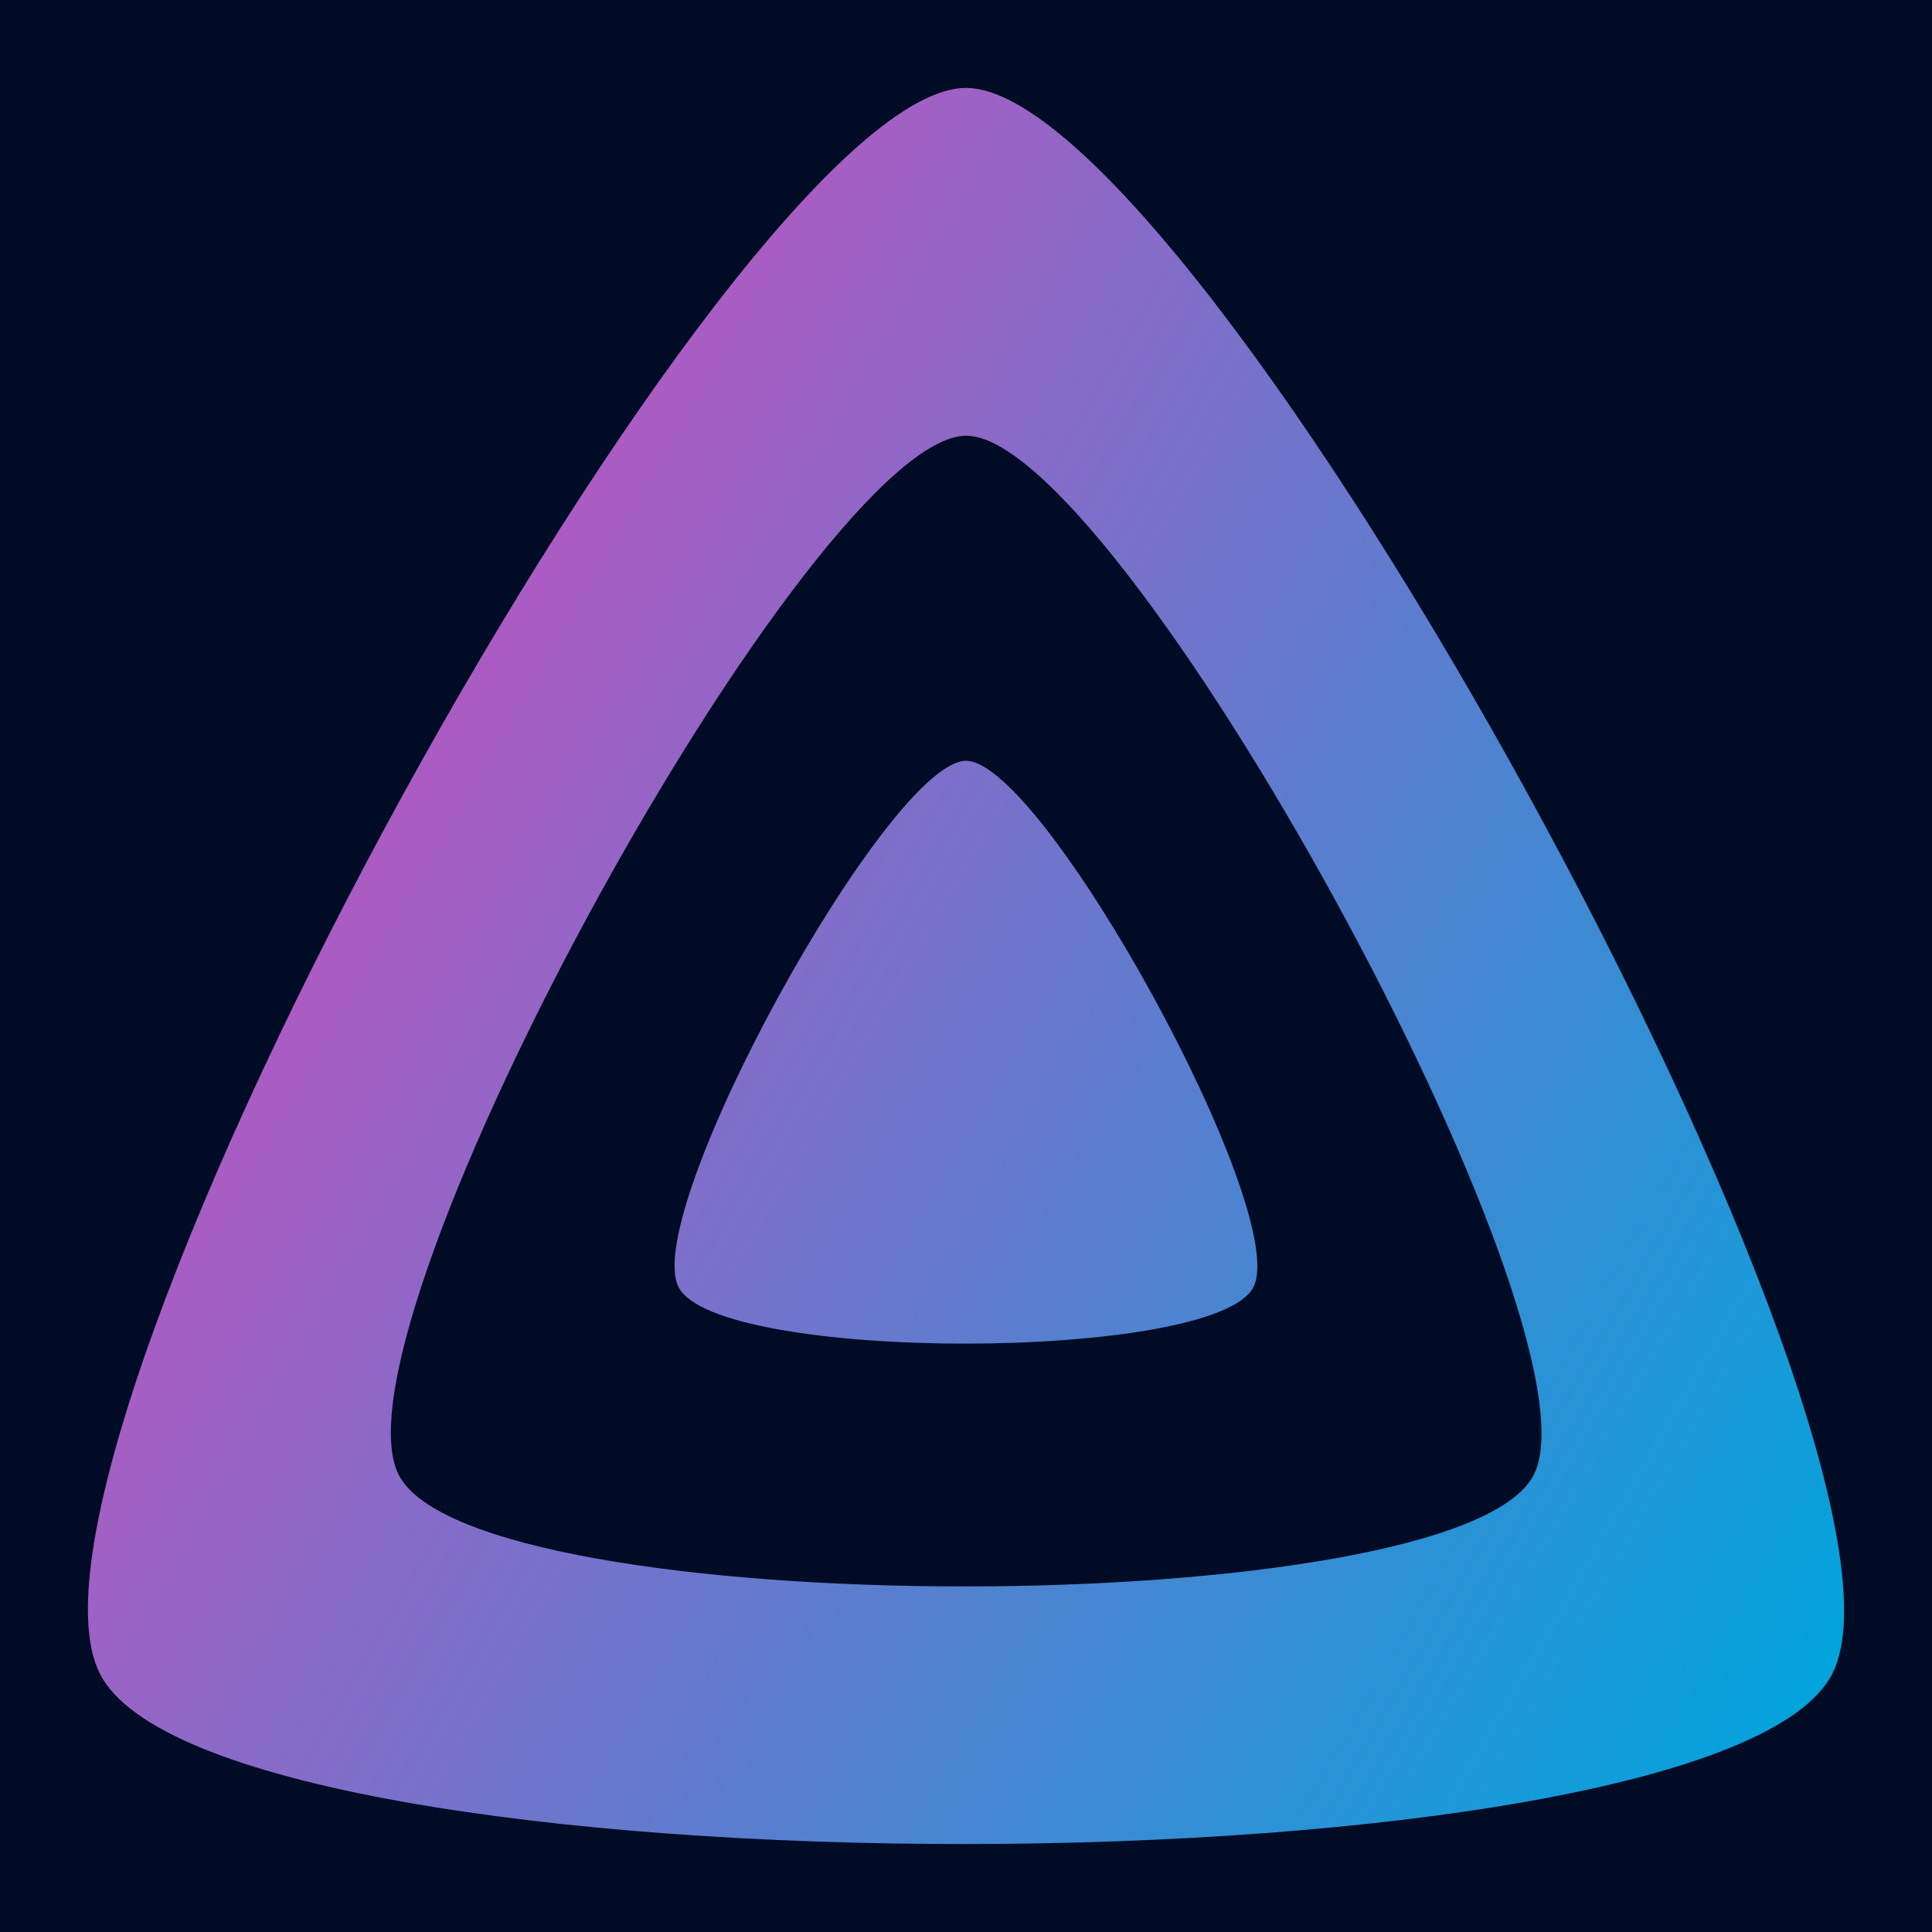
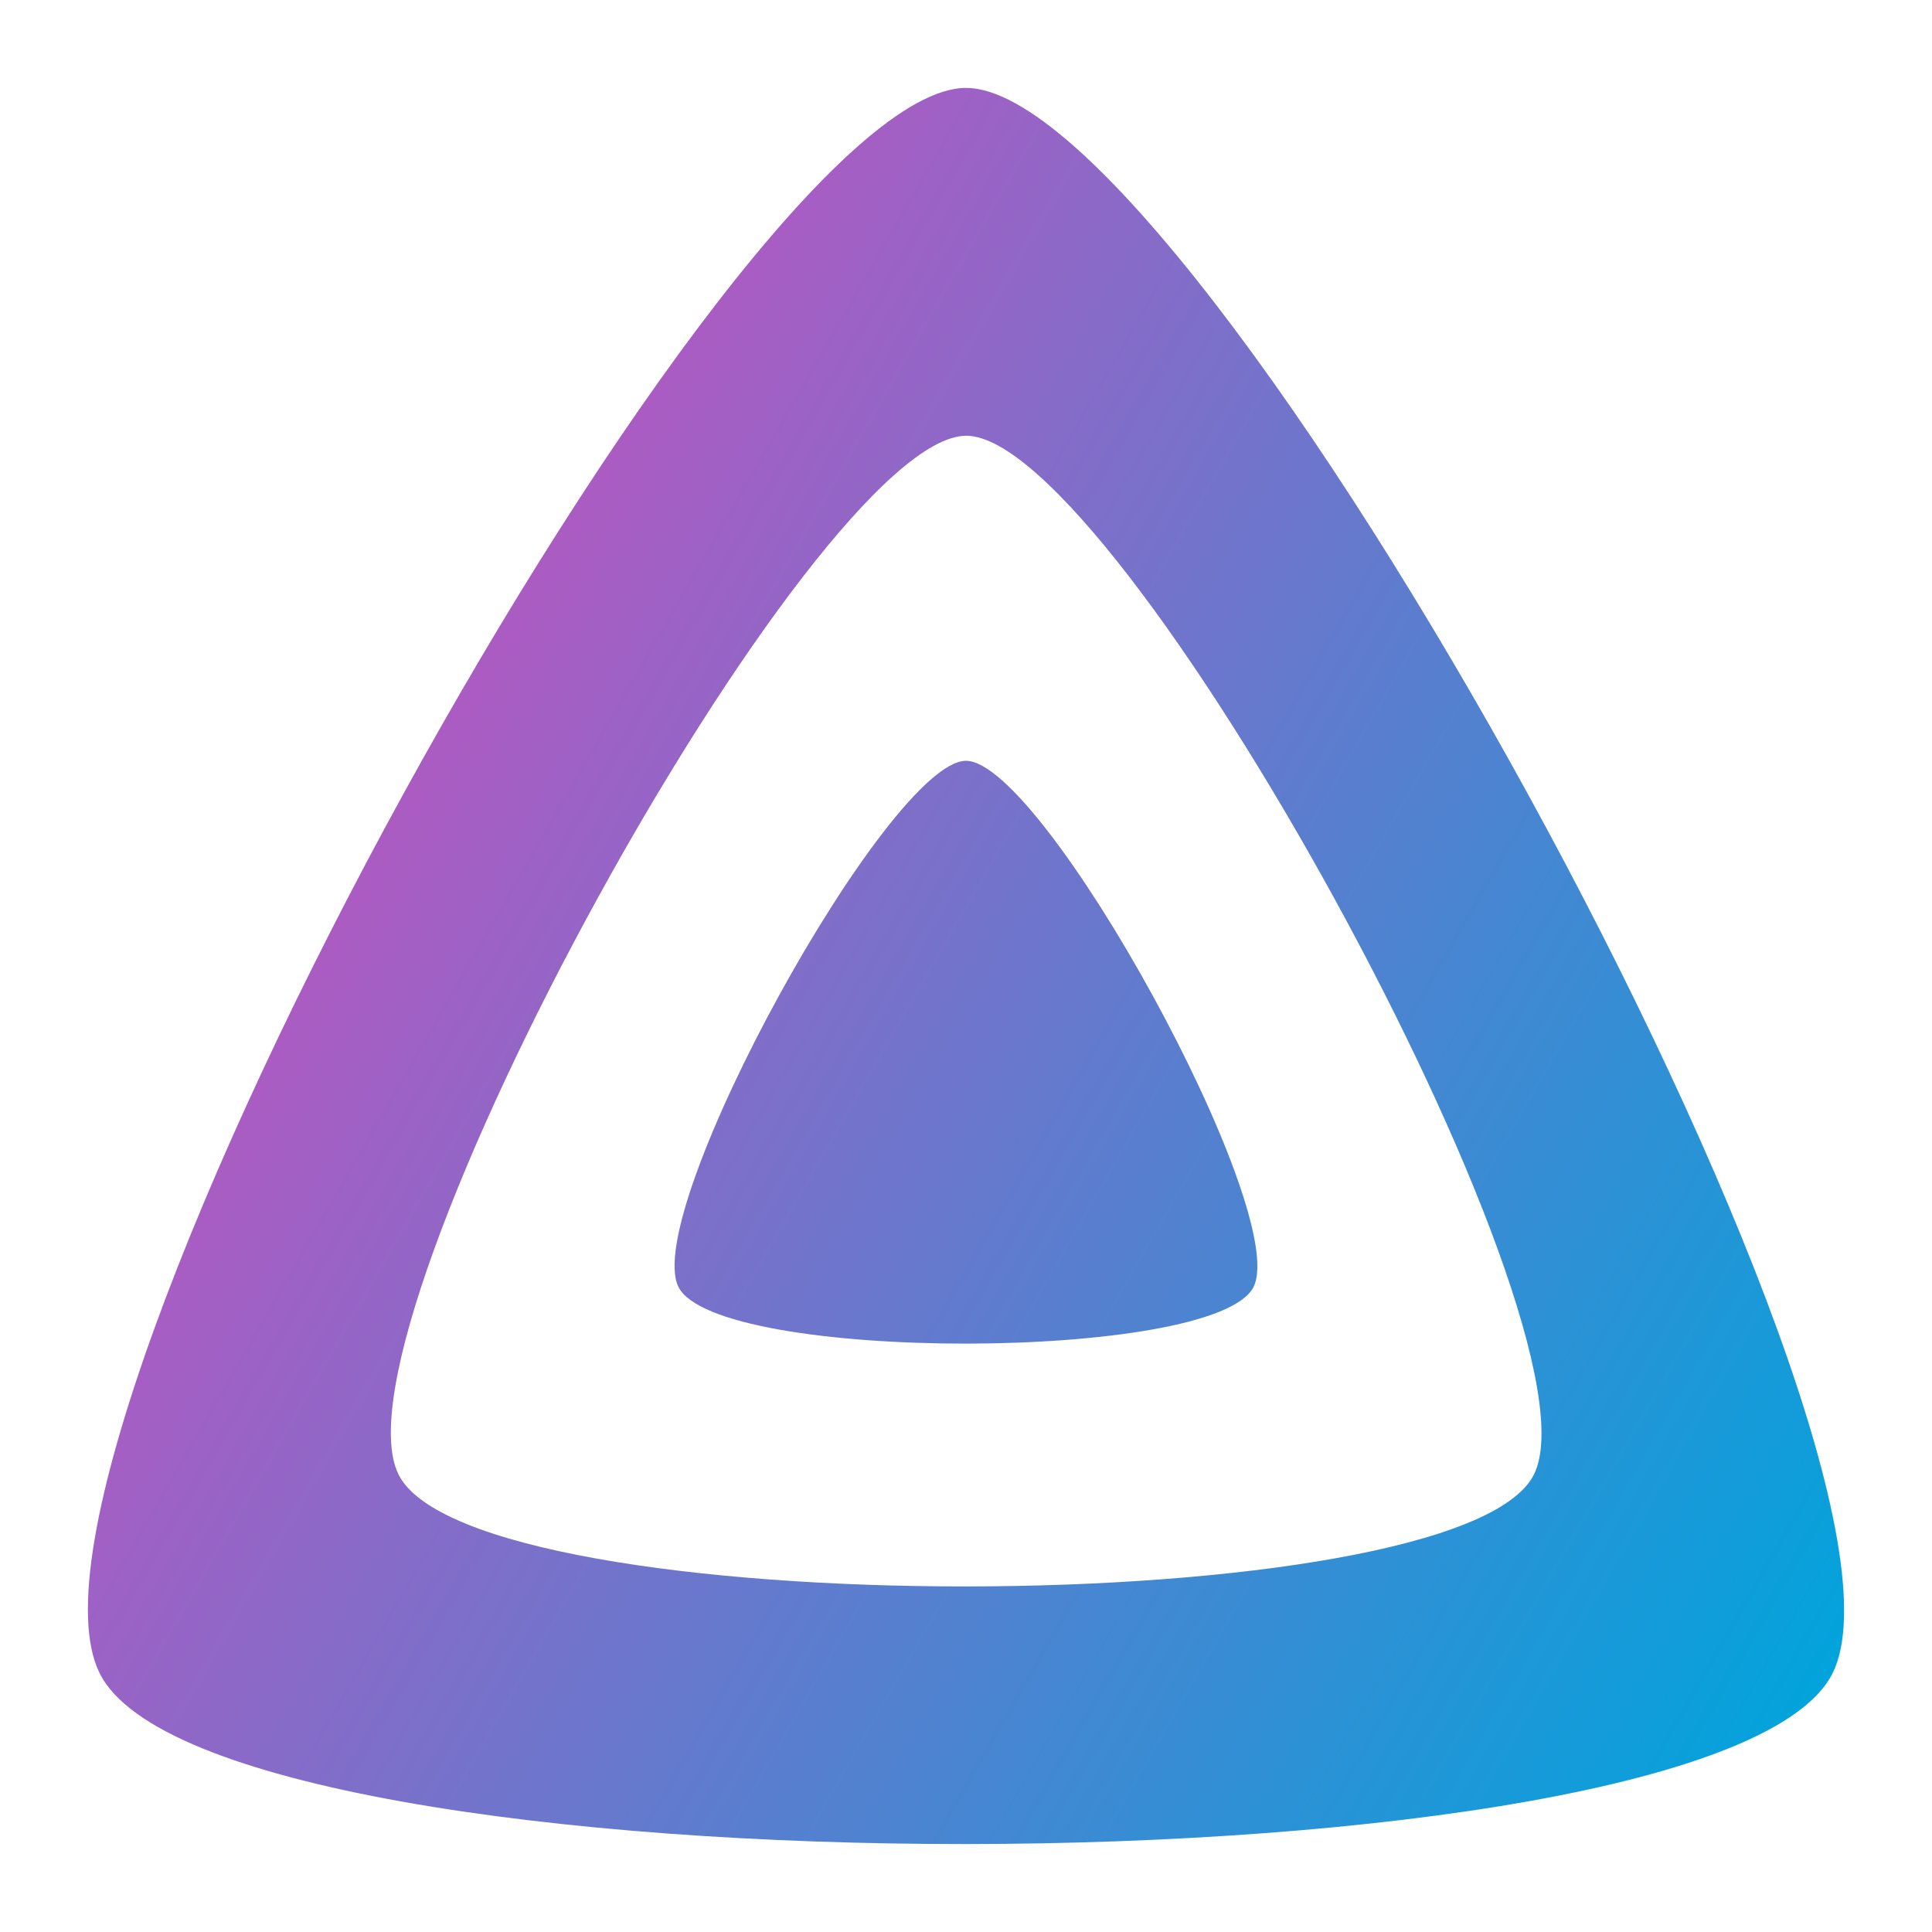
<svg xmlns="http://www.w3.org/2000/svg" id="icon-solid-black" viewBox="0 0 512 512">
  <defs>
    <linearGradient id="linear-gradient" x1="110.25" y1="213.3" x2="496.14" y2="436.09" gradientUnits="userSpaceOnUse">
      <stop offset="0" stop-color="#aa5cc3" />
      <stop offset="1" stop-color="#00a4dc" />
    </linearGradient>
  </defs>
-   <rect id="solid-background" width="512" height="512" fill="#000b25" />
  <g id="icon-solid">
    <path id="inner-shape" d="M256,201.62c-20.44,0-86.23,119.29-76.2,139.43s142.48,19.92,152.4,0S276.47,201.63,256,201.62Z" fill="url(#linear-gradient)" />
    <path id="outer-shape" d="M256,23.3C194.44,23.3-3.82,382.73,26.41,443.43s429.34,60,459.24,0S317.62,23.3,256,23.3ZM406.51,390.76c-19.59,39.33-281.08,39.77-300.89,0S215.71,115.48,256.06,115.48,426.1,351.42,406.51,390.76Z" fill="url(#linear-gradient)" />
  </g>
</svg>
